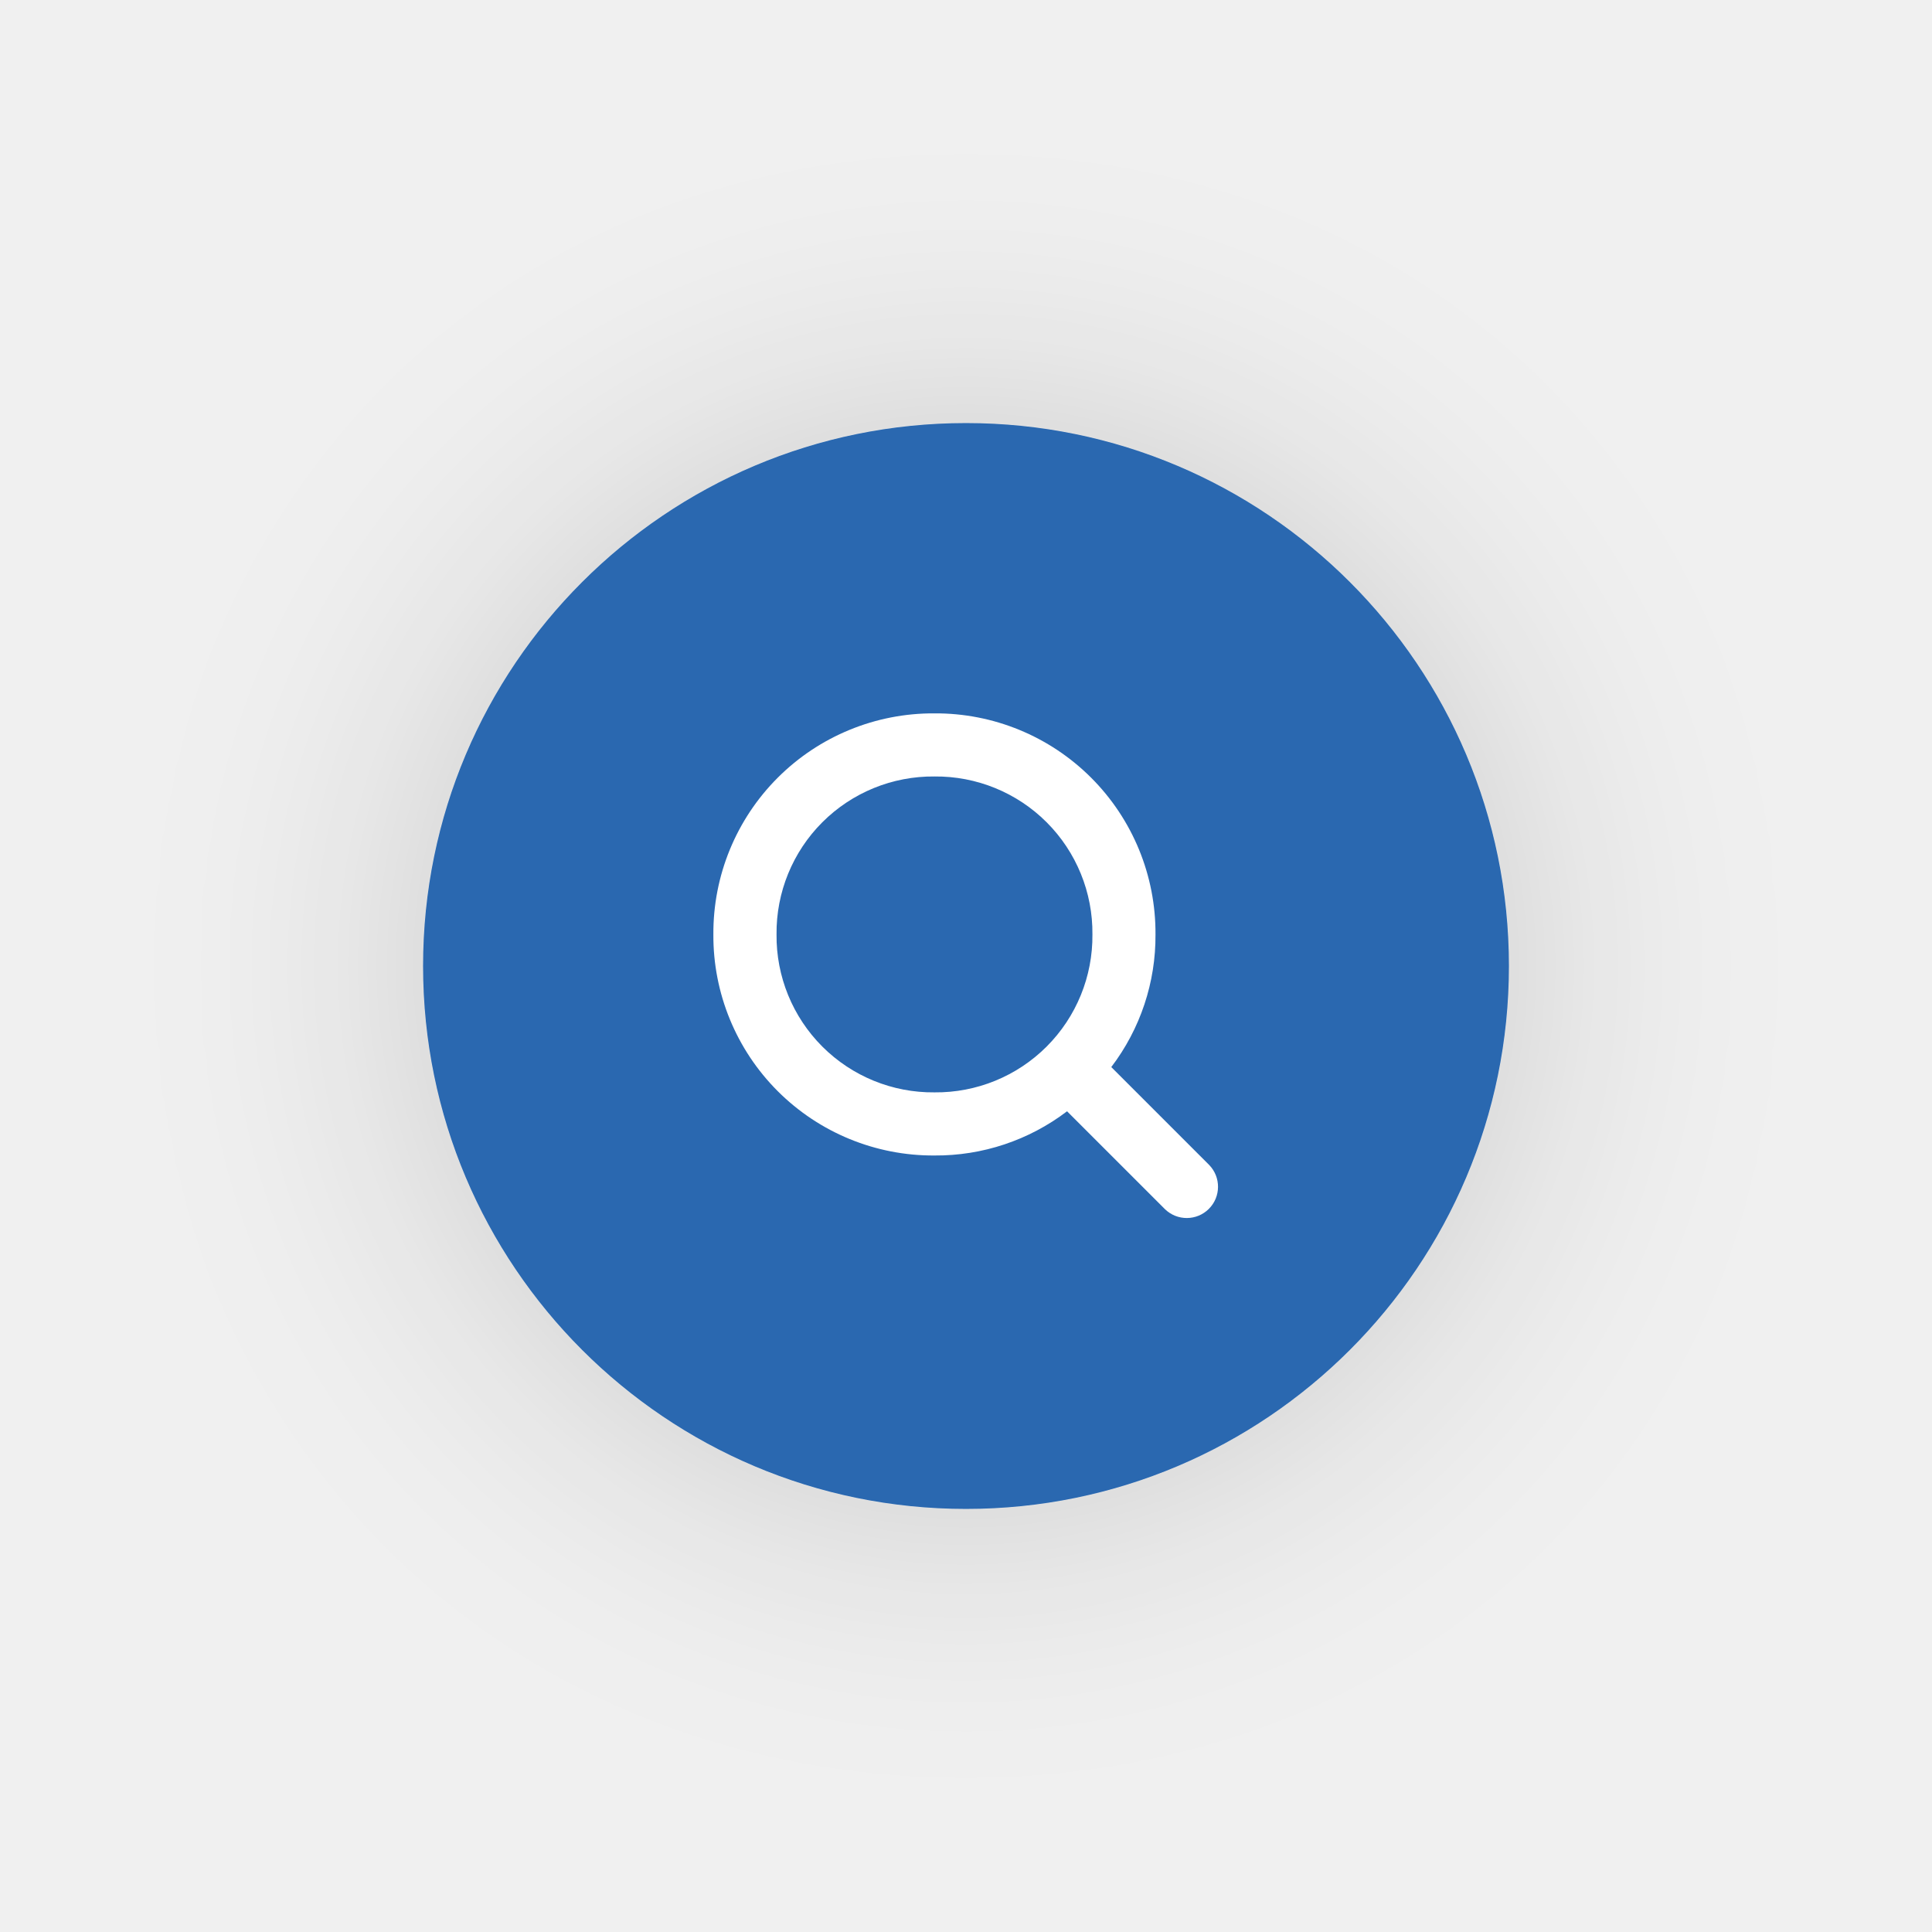
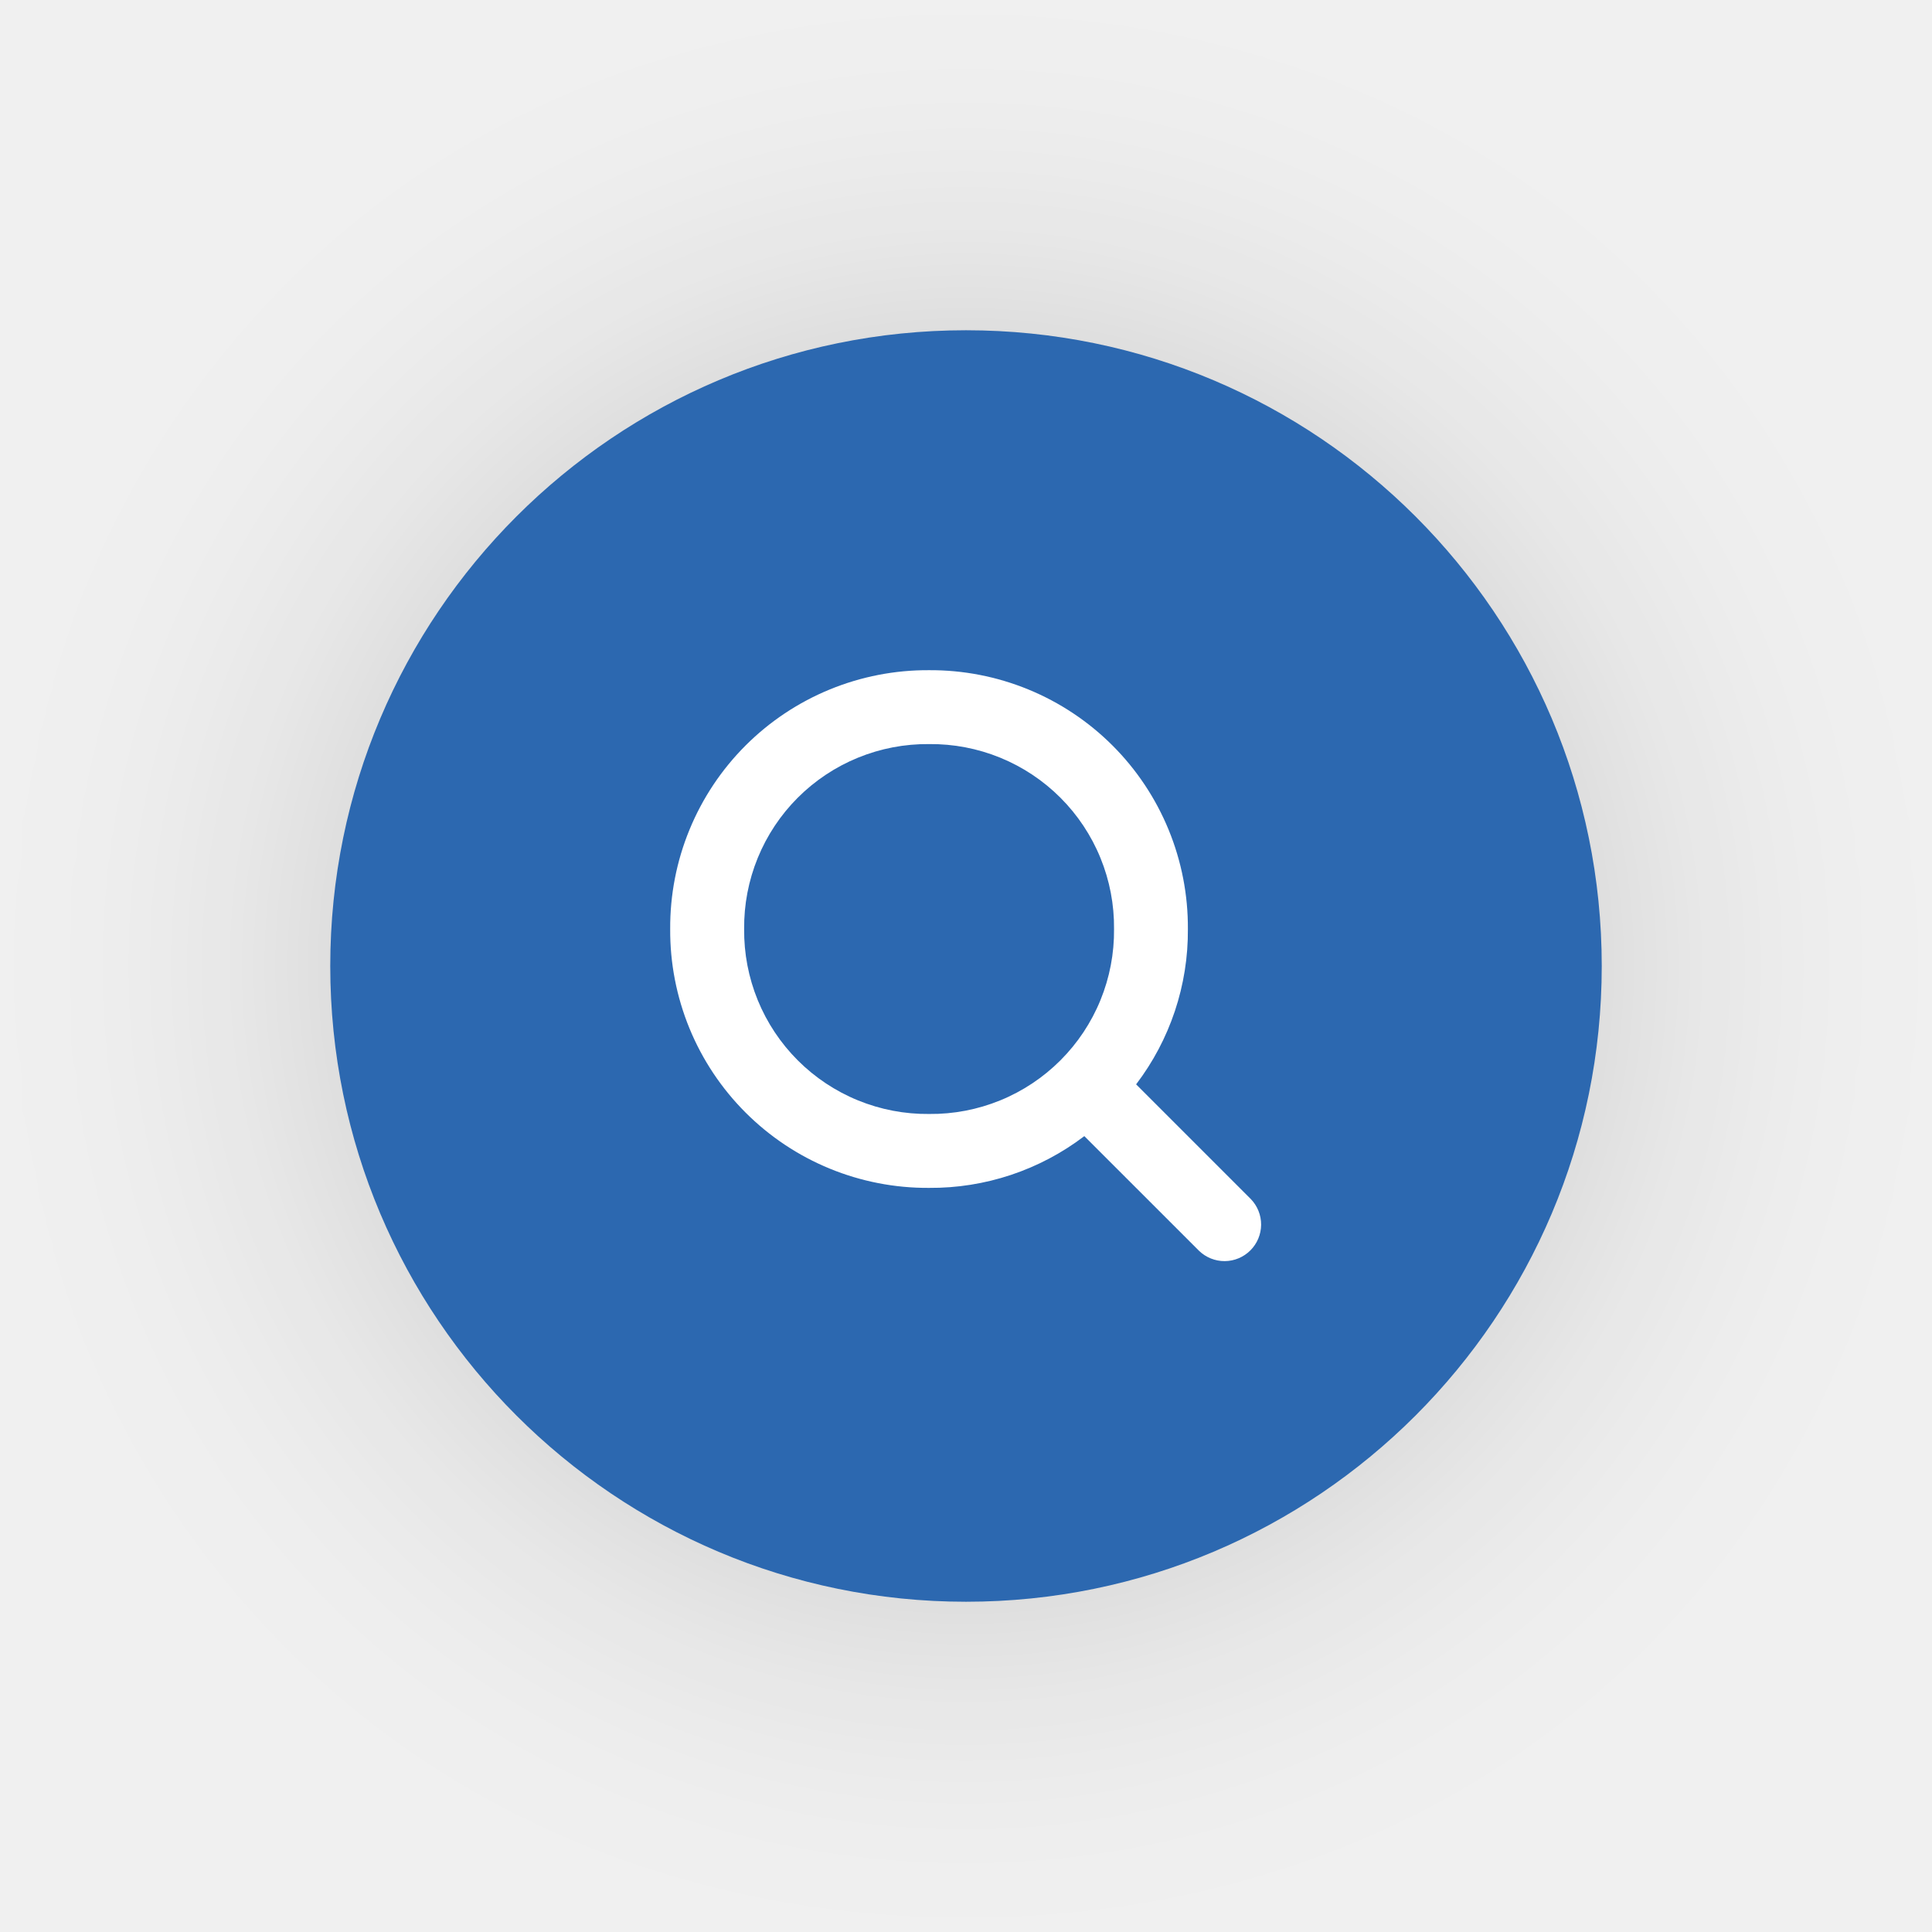
- <svg xmlns="http://www.w3.org/2000/svg" width="137" height="137" viewBox="0 0 137 137">
+ <svg xmlns="http://www.w3.org/2000/svg" width="117" height="117" viewBox="0 0 117 117" fill="none">
+   <g id="Group">
+     <g id="Group_2" filter="url(#filter0_d)">
+       <path id="Vector" d="M97 58.5C97 37.237 79.763 20 58.5 20C37.237 20 20 37.237 20 58.5C20 79.763 37.237 97 58.5 97C79.763 97 97 79.763 97 58.5Z" fill="#2C68B0" />
+     </g>
+     <g id="Group_3">
+       <path id="Vector_2" d="M45.065 56.261C45.05 54.786 45.33 53.323 45.887 51.958C46.445 50.592 47.269 49.351 48.312 48.308C49.355 47.265 50.596 46.441 51.962 45.883C53.327 45.326 54.79 45.046 56.265 45.061C57.74 45.046 59.203 45.326 60.569 45.883C61.935 46.441 63.175 47.265 64.218 48.308C65.261 49.351 66.086 50.592 66.643 51.958C67.201 53.323 67.48 54.786 67.465 56.261C67.48 57.736 67.201 59.199 66.643 60.565C66.086 61.931 65.261 63.171 64.218 64.214C63.175 65.257 61.935 66.082 60.569 66.639C59.203 67.197 57.74 67.476 56.265 67.461C54.79 67.476 53.327 67.197 51.962 66.639C50.596 66.082 49.355 65.257 48.312 64.214C47.269 63.171 46.445 61.931 45.887 60.565C45.33 59.199 45.05 57.736 45.065 56.261V56.261ZM72.609 75.744C73.027 76.15 73.588 76.376 74.17 76.372C74.753 76.368 75.31 76.134 75.722 75.722C76.134 75.31 76.368 74.753 76.372 74.17C76.376 73.588 76.15 73.027 75.744 72.609L68.802 65.667C70.86 62.966 71.963 59.658 71.937 56.262C71.95 54.2 71.553 52.156 70.77 50.248C69.987 48.34 68.833 46.607 67.375 45.149C65.916 43.691 64.183 42.536 62.275 41.753C60.368 40.97 58.323 40.573 56.261 40.586C54.199 40.574 52.155 40.97 50.248 41.754C48.34 42.537 46.607 43.691 45.149 45.149C43.691 46.607 42.537 48.34 41.754 50.248C40.97 52.155 40.574 54.199 40.586 56.261C40.573 58.323 40.97 60.367 41.753 62.275C42.536 64.183 43.691 65.916 45.149 67.374C46.607 68.832 48.34 69.987 50.247 70.77C52.155 71.553 54.199 71.95 56.261 71.937C59.657 71.963 62.965 70.86 65.666 68.802L72.609 75.744Z" fill="white" />
+     </g>
+   </g>
  <defs>
-     <filter id="a" x="0" y="0" width="137" height="137" filterUnits="userSpaceOnUse">
-       <feOffset input="SourceAlpha" />
-       <feGaussianBlur stdDeviation="10" result="b" />
-       <feFlood flood-opacity="0.161" />
-       <feComposite operator="in" in2="b" />
-       <feComposite in="SourceGraphic" />
+     <filter id="filter0_d" x="0" y="0" width="117" height="117" filterUnits="userSpaceOnUse" color-interpolation-filters="sRGB">
+       <feFlood flood-opacity="0" result="BackgroundImageFix" />
+       <feColorMatrix in="SourceAlpha" type="matrix" values="0 0 0 0 0 0 0 0 0 0 0 0 0 0 0 0 0 0 127 0" result="hardAlpha" />
+       <feOffset />
+       <feGaussianBlur stdDeviation="10" />
+       <feColorMatrix type="matrix" values="0 0 0 0 0 0 0 0 0 0 0 0 0 0 0 0 0 0 0.161 0" />
+       <feBlend mode="normal" in2="BackgroundImageFix" result="effect1_dropShadow" />
+       <feBlend mode="normal" in="SourceGraphic" in2="effect1_dropShadow" result="shape" />
    </filter>
  </defs>
-   <g transform="translate(-11832 -3254)">
-     <g transform="matrix(1, 0, 0, 1, 11832, 3254)" filter="url(#a)">
-       <rect width="77" height="77" rx="38.5" transform="translate(30 30)" fill="#2c68b0" />
-     </g>
-     <g transform="translate(11882.586 3304.586)">
-       <path d="M4.479,15.675a11.088,11.088,0,0,1,11.2-11.2,11.088,11.088,0,0,1,11.2,11.2,11.088,11.088,0,0,1-11.2,11.2A11.088,11.088,0,0,1,4.479,15.675ZM32.023,35.158a2.217,2.217,0,0,0,3.135-3.135l-6.942-6.942a15.332,15.332,0,0,0,3.135-9.405A15.579,15.579,0,0,0,15.675,0,15.579,15.579,0,0,0,0,15.675,15.579,15.579,0,0,0,15.675,31.351a15.332,15.332,0,0,0,9.405-3.135Z" fill="#fff" />
-     </g>
-   </g>
</svg>
